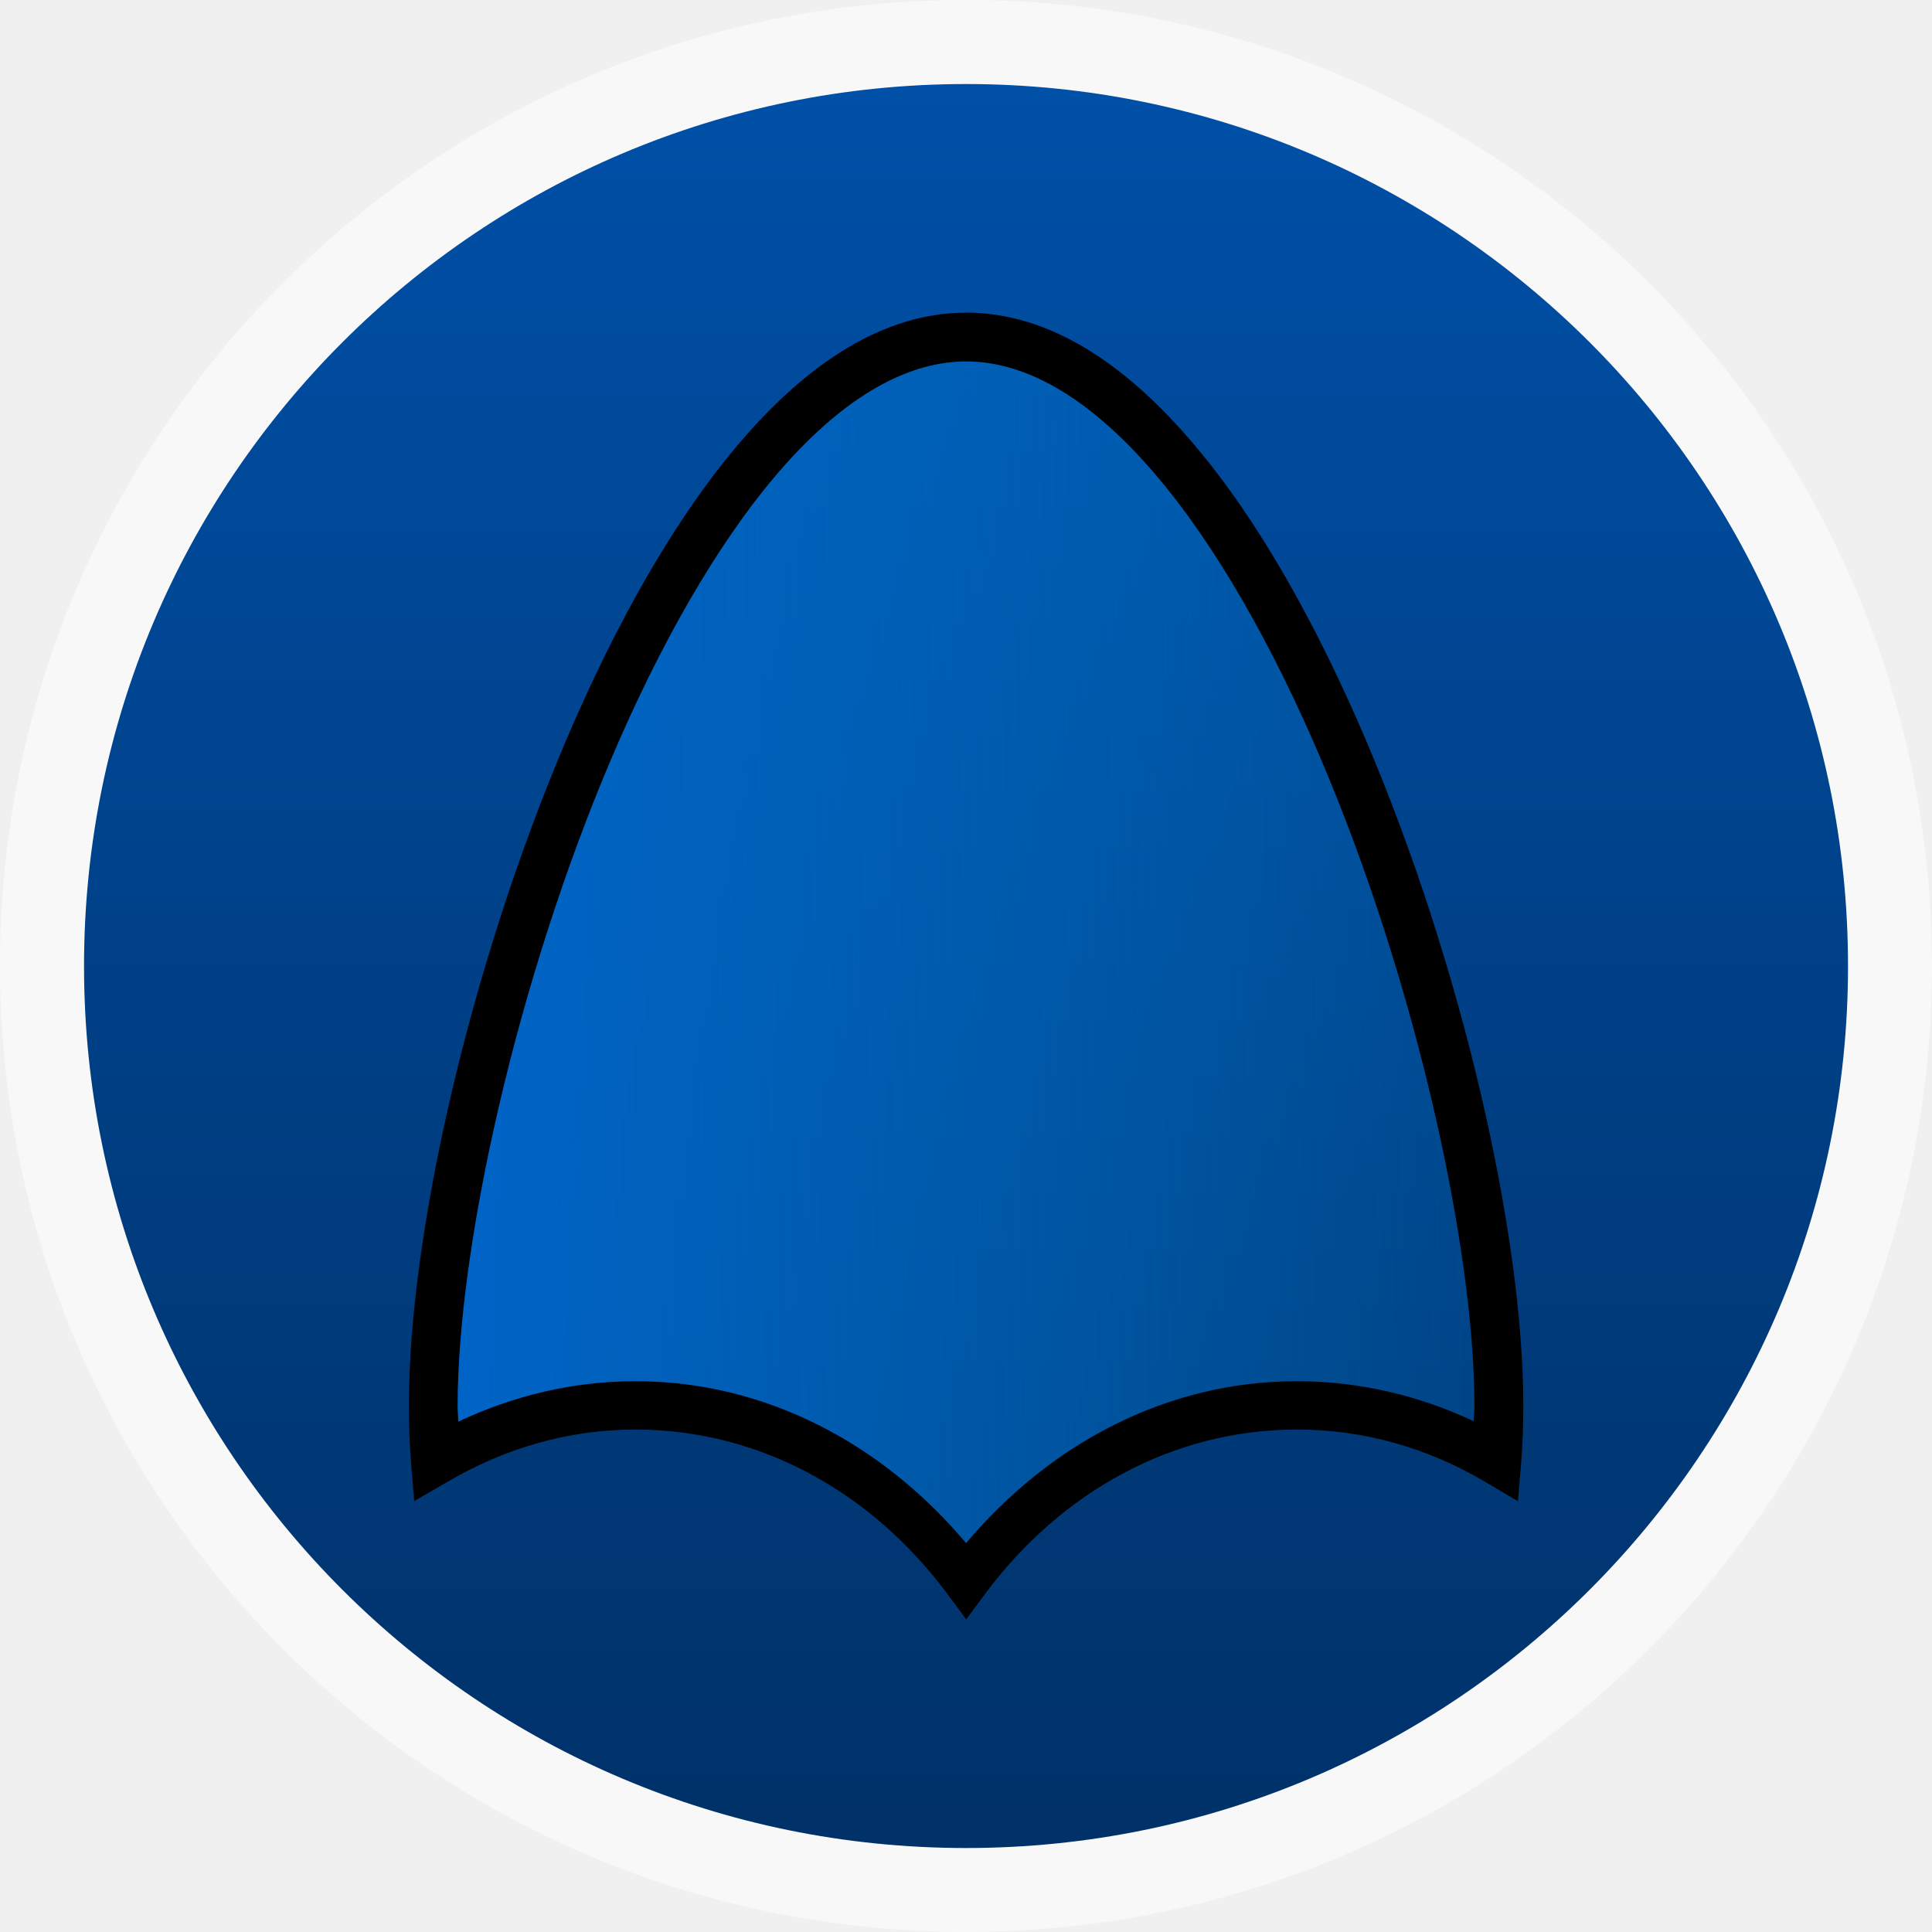
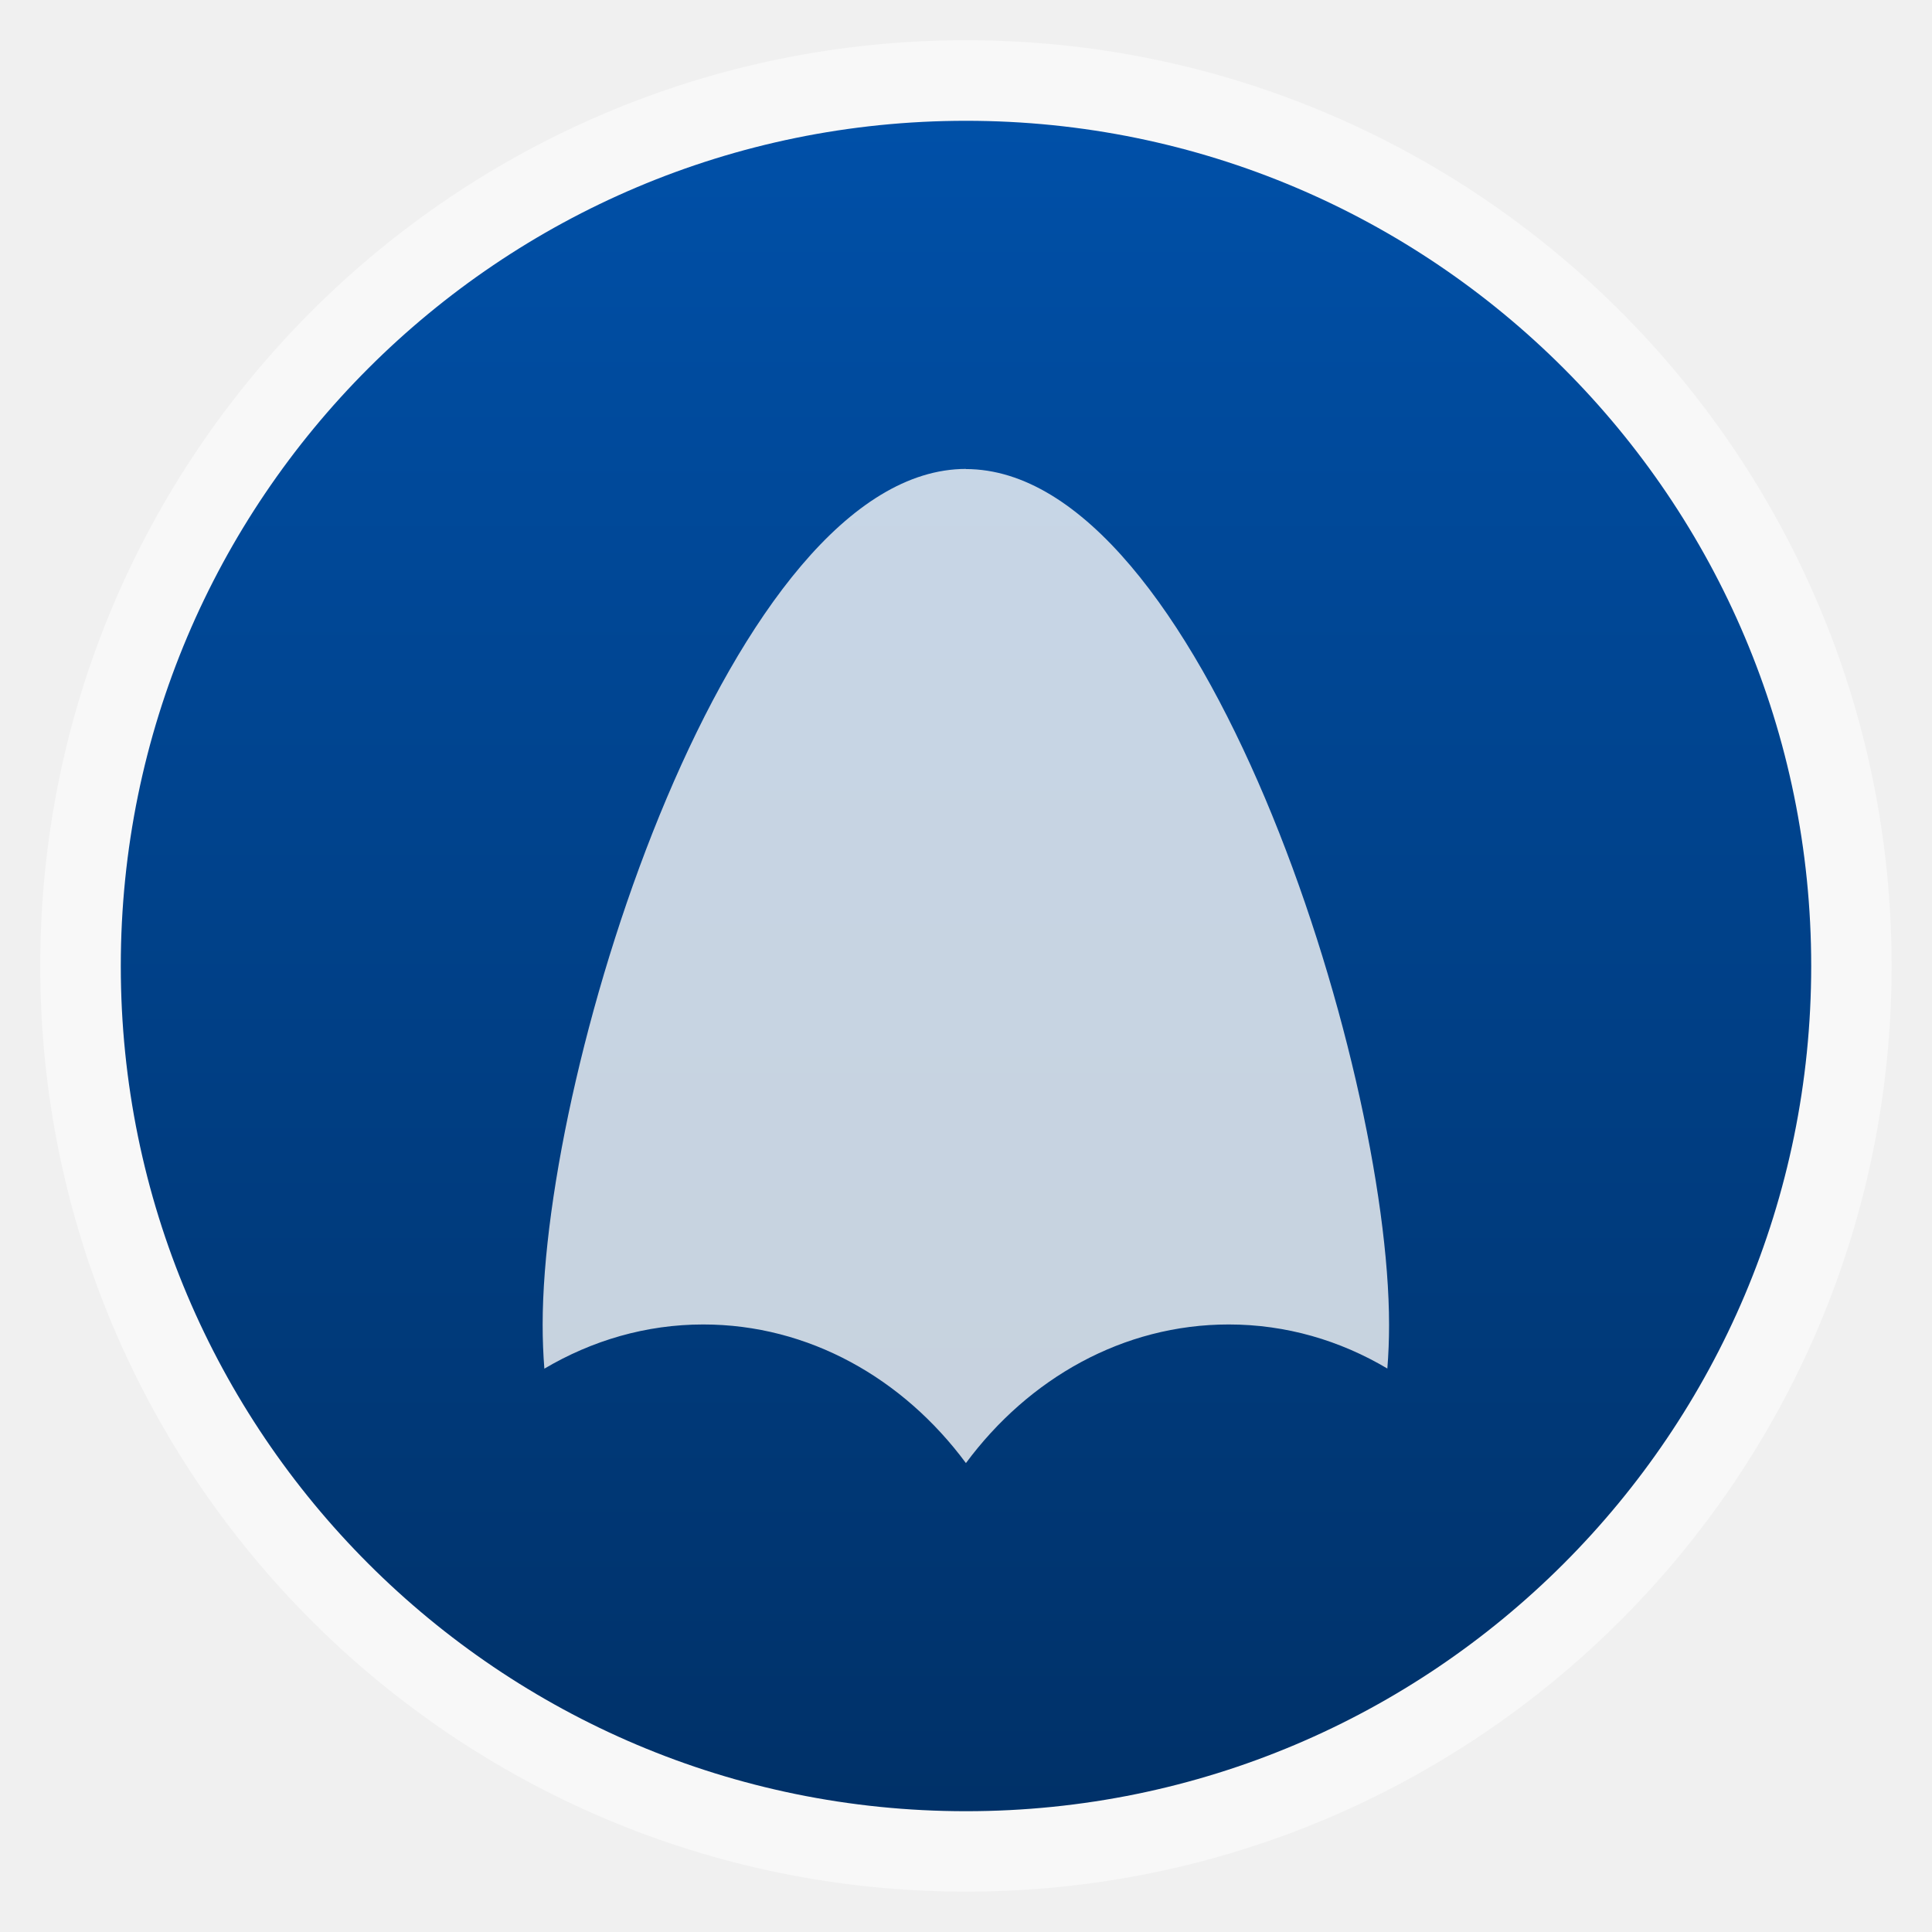
- <svg xmlns="http://www.w3.org/2000/svg" xmlns:xlink="http://www.w3.org/1999/xlink" version="1.1" width="45.999" height="45.999" viewBox="0 0 12.982 12.982" id="svg2">
+ <svg xmlns="http://www.w3.org/2000/svg" xmlns:xlink="http://www.w3.org/1999/xlink" version="1.1" width="48" height="48" viewBox="0 0 13.547 13.547" id="svg2">
  <defs id="defs4">
    <linearGradient id="linearGradient4015">
      <stop id="stop4017" style="stop-color:#0064c8;stop-opacity:1" offset="0" />
      <stop id="stop4019" style="stop-color:#007bc8;stop-opacity:0" offset="1" />
    </linearGradient>
    <linearGradient id="linearGradient4460">
      <stop id="stop7" style="stop-color:#1d2745;stop-opacity:1" offset="0" />
      <stop id="stop9" style="stop-color:#7a4a49;stop-opacity:1" offset="1" />
    </linearGradient>
    <linearGradient y1="279.096" x2="0" y2="268.33" id="linearGradient3002" xlink:href="#linearGradient4460" gradientUnits="userSpaceOnUse" gradientTransform="matrix(1.10525,0,0,1.10525,-134.2787,-295.7618)" />
    <linearGradient id="linearGradient3784-0-9-8">
      <stop id="stop3038" style="stop-color:#ffd1cd;stop-opacity:1" offset="0" />
      <stop id="stop3040" style="stop-color:#a5180d;stop-opacity:1" offset="1" />
    </linearGradient>
    <radialGradient cx="148.004" cy="160" r="128" id="radialGradient4432" xlink:href="#linearGradient3784-0-9-8" gradientUnits="userSpaceOnUse" gradientTransform="matrix(0.97656,0,0,0.97656,-16.5349,-236.25)" />
    <linearGradient x1="36.5" y1="36" x2="-0.098" y2="36" id="linearGradient3156" gradientUnits="userSpaceOnUse" gradientTransform="matrix(0.72415,0,0,0.73599,74.07488,5.595085)">
      <stop id="stop3916" style="stop-color:#c02cbb;stop-opacity:1" offset="0" />
      <stop id="stop3918" style="stop-color:#b329ae;stop-opacity:0.498" offset="0.797" />
      <stop id="stop3920" style="stop-color:#982394;stop-opacity:0" offset="1" />
    </linearGradient>
    <linearGradient x1="23.997" y1="15.5" x2="-0.073" y2="15.5" id="linearGradient3154" gradientUnits="userSpaceOnUse" gradientTransform="matrix(0.72415,0,0,0.73599,74.07488,5.595085)">
      <stop id="stop3700" style="stop-color:#ce7ecc;stop-opacity:1" offset="0" />
      <stop id="stop3702" style="stop-color:#c056bc;stop-opacity:0.816" offset="0.763" />
      <stop id="stop3704" style="stop-color:#f8c9f7;stop-opacity:0" offset="1" />
    </linearGradient>
    <linearGradient x1="20.484" y1="12.82" x2="20.484" y2="-0.438" id="linearGradient3151" gradientUnits="userSpaceOnUse" gradientTransform="matrix(0,-0.86253,0.84866,0,75.36588,45.41309)">
      <stop id="stop2189" style="stop-color:#ffffff;stop-opacity:0.643" offset="0" />
      <stop id="stop2191" style="stop-color:#ffffff;stop-opacity:0" offset="1" />
    </linearGradient>
    <linearGradient id="linearGradient5060">
      <stop id="stop5062" style="stop-color:#000000;stop-opacity:1" offset="0" />
      <stop id="stop5064" style="stop-color:#000000;stop-opacity:0" offset="1" />
    </linearGradient>
    <linearGradient id="linearGradient3104">
      <stop id="stop3106" style="stop-color:#aaaaaa;stop-opacity:1" offset="0" />
      <stop id="stop3108" style="stop-color:#c8c8c8;stop-opacity:1" offset="1" />
    </linearGradient>
    <filter x="-0.148" y="-0.164" width="1.297" height="1.329" color-interpolation-filters="sRGB" id="filter3248">
      <feGaussianBlur stdDeviation="0.774" id="feGaussianBlur3250" />
    </filter>
    <linearGradient x1="32.892" y1="8.059" x2="36.358" y2="5.457" id="linearGradient2432" gradientUnits="userSpaceOnUse" gradientTransform="matrix(0.9977,0,0,1.0407,57.25968,-6.714715)">
      <stop id="stop8591" style="stop-color:#fefefe;stop-opacity:1" offset="0" />
      <stop id="stop8593" style="stop-color:#cbcbcb;stop-opacity:1" offset="1" />
    </linearGradient>
    <linearGradient x1="22.004" y1="47.813" x2="22.004" y2="3.364" id="linearGradient2439" xlink:href="#linearGradient3104" gradientUnits="userSpaceOnUse" gradientTransform="translate(55.11378,-8.656015)" />
    <linearGradient x1="24" y1="2" x2="24" y2="46.017" id="linearGradient2442" gradientUnits="userSpaceOnUse" gradientTransform="matrix(1,0,0,0.97778,57.09588,-6.575585)">
      <stop id="stop3213" style="stop-color:#ffffff;stop-opacity:1" offset="0" />
      <stop id="stop3215" style="stop-color:#ffffff;stop-opacity:0" offset="1" />
    </linearGradient>
    <radialGradient cx="102" cy="112.3" r="139.56" id="radialGradient2445" gradientUnits="userSpaceOnUse" gradientTransform="matrix(0.3617,0,0,-0.39078,57.94694,41.90808)">
      <stop id="stop41" style="stop-color:#b7b8b9;stop-opacity:1" offset="0" />
      <stop id="stop47" style="stop-color:#ececec;stop-opacity:1" offset="0.189" />
      <stop id="stop49" style="stop-color:#fafafa;stop-opacity:0" offset="0.257" />
      <stop id="stop51" style="stop-color:#ffffff;stop-opacity:0" offset="0.301" />
      <stop id="stop53" style="stop-color:#fafafa;stop-opacity:0" offset="0.531" />
      <stop id="stop55" style="stop-color:#ebecec;stop-opacity:0" offset="0.845" />
      <stop id="stop57" style="stop-color:#e1e2e3;stop-opacity:0" offset="1" />
    </radialGradient>
    <linearGradient x1="25.132" y1="0.985" x2="25.132" y2="47.013" id="linearGradient2448" gradientUnits="userSpaceOnUse" gradientTransform="matrix(1,0,0,0.95617,57.09588,-7.523815)">
      <stop id="stop3602" style="stop-color:#f4f4f4;stop-opacity:1" offset="0" />
      <stop id="stop3604" style="stop-color:#dbdbdb;stop-opacity:1" offset="1" />
    </linearGradient>
    <linearGradient x1="-51.786" y1="50.786" x2="-51.786" y2="2.906" id="linearGradient2450" xlink:href="#linearGradient3104" gradientUnits="userSpaceOnUse" gradientTransform="matrix(0.8075,0,0,0.89483,116.5059,-8.589515)" />
    <radialGradient cx="605.71" cy="486.65" r="117.14" id="radialGradient2453" xlink:href="#linearGradient5060" gradientUnits="userSpaceOnUse" gradientTransform="matrix(0.02304,0,0,0.0147,83.45688,31.43108)" />
    <radialGradient cx="605.71" cy="486.65" r="117.14" id="radialGradient2456" xlink:href="#linearGradient5060" gradientUnits="userSpaceOnUse" gradientTransform="matrix(-0.02304,0,0,0.0147,78.71888,31.43108)" />
    <linearGradient x1="302.86" y1="366.65" x2="302.86" y2="609.51" id="linearGradient2459" gradientUnits="userSpaceOnUse" gradientTransform="matrix(0.067325,0,0,0.0147,56.75474,31.43108)">
      <stop id="stop5050" style="stop-color:#000000;stop-opacity:0" offset="0" />
      <stop id="stop5056" style="stop-color:#000000;stop-opacity:1" offset="0.5" />
      <stop id="stop5052" style="stop-color:#000000;stop-opacity:0" offset="1" />
    </linearGradient>
    <linearGradient y1="279.096" x2="0" y2="268.33" id="linearGradient3001" xlink:href="#linearGradient4460-7" gradientUnits="userSpaceOnUse" gradientTransform="matrix(1.10526,0,0,1.10526,-134.2802,-295.7649)" />
    <linearGradient id="linearGradient4460-7">
      <stop id="stop7-4" style="stop-color:#e2e2e2;stop-opacity:1" offset="0" />
      <stop id="stop9-2" style="stop-color:#ececec;stop-opacity:1" offset="1" />
    </linearGradient>
    <linearGradient y1="279.096" x2="0" y2="268.33" id="linearGradient3046" xlink:href="#linearGradient4460-5" gradientUnits="userSpaceOnUse" gradientTransform="matrix(1.10525,0,0,1.10525,-134.2789,-295.7621)" />
    <linearGradient id="linearGradient3963">
      <stop id="stop3004" style="stop-color:#888a85;stop-opacity:1" offset="0" />
      <stop id="stop3006" style="stop-color:#a7a9a3;stop-opacity:1" offset="1" />
    </linearGradient>
    <linearGradient y1="1052.362" x2="0" y2="1003.362" id="linearGradient3969" xlink:href="#linearGradient3963" gradientUnits="userSpaceOnUse" />
    <linearGradient y1="279.096" x2="0" y2="268.33" id="linearGradient3018" xlink:href="#linearGradient4460-5" gradientUnits="userSpaceOnUse" gradientTransform="matrix(1.10525,0,0,1.10525,-134.2789,-295.7621)" />
    <linearGradient id="linearGradient4460-5">
      <stop id="stop7-1" style="stop-color:#003168;stop-opacity:1" offset="0" />
      <stop id="stop9-27" style="stop-color:#0050a8;stop-opacity:1" offset="1" />
    </linearGradient>
    <linearGradient y1="279.096" x2="0" y2="268.33" id="linearGradient3997" xlink:href="#linearGradient4460-5" gradientUnits="userSpaceOnUse" gradientTransform="matrix(1.10525,0,0,1.10525,-134.279,-295.7623)" />
    <linearGradient x1="2.819" y1="6.486" x2="12.22" y2="6.429" id="linearGradient4021" xlink:href="#linearGradient4015" gradientUnits="userSpaceOnUse" gradientTransform="translate(0,0.2870057)" />
    <linearGradient y1="279.096" x2="0" y2="268.33" id="linearGradient4035" xlink:href="#linearGradient4460-5" gradientUnits="userSpaceOnUse" gradientTransform="matrix(1.10525,0,0,1.10525,-134.279,-295.7623)" />
    <linearGradient x1="2.819" y1="6.486" x2="12.22" y2="6.429" id="linearGradient4037" xlink:href="#linearGradient4015" gradientUnits="userSpaceOnUse" gradientTransform="translate(0,0.2870057)" />
    <linearGradient x1="2.819" y1="6.486" x2="12.22" y2="6.429" id="linearGradient4041" xlink:href="#linearGradient4015" gradientUnits="userSpaceOnUse" gradientTransform="translate(0,0.2870057)" />
    <linearGradient y1="279.096" x2="0" y2="268.33" id="linearGradient4044" xlink:href="#linearGradient4460-5" gradientUnits="userSpaceOnUse" gradientTransform="matrix(1.10525,0,0,1.10525,-134.279,-295.7623)" />
    <linearGradient x1="2.819" y1="6.486" x2="12.22" y2="6.429" id="linearGradient4051" xlink:href="#linearGradient4015" gradientUnits="userSpaceOnUse" gradientTransform="translate(0,0.2870057)" />
    <linearGradient y1="279.096" x2="0" y2="268.33" id="linearGradient4064" xlink:href="#linearGradient4460-5" gradientUnits="userSpaceOnUse" gradientTransform="matrix(1.10525,0,0,1.10525,-134.279,-295.7623)" />
    <linearGradient x1="2.819" y1="6.486" x2="12.22" y2="6.429" id="linearGradient4066" xlink:href="#linearGradient4015" gradientUnits="userSpaceOnUse" gradientTransform="translate(0,0.2870057)" />
+     <linearGradient xlink:href="#linearGradient4460-5" id="linearGradient3069" gradientUnits="userSpaceOnUse" gradientTransform="matrix(1.10525,0,0,1.10525,-134.2791,-295.7622)" y1="279.096" x2="0" y2="268.33" />
+     <linearGradient y2="268.33" x2="0" y1="279.096" gradientTransform="matrix(1.10525,0,0,1.10525,-134.2787,-295.7618)" gradientUnits="userSpaceOnUse" id="linearGradient3812" xlink:href="#linearGradient4460-9" />
+     <linearGradient x2="0" gradientUnits="userSpaceOnUse" y2="268.33" y1="279.096" id="linearGradient3002-6" xlink:href="#linearGradient4460-9" gradientTransform="matrix(1.10525,0,0,1.10525,-134.2787,-295.7618)" />
+     <linearGradient id="linearGradient4460-9">
+       <stop id="stop7-7" style="stop-color:#9f4c19;stop-opacity:1;" offset="0" />
+       <stop id="stop9-9" style="stop-color:#e89543;stop-opacity:1;" offset="1" />
+     </linearGradient>
+     <linearGradient xlink:href="#linearGradient4015" id="linearGradient3096" gradientUnits="userSpaceOnUse" gradientTransform="translate(0,0.2870057)" x1="2.819" y1="6.486" x2="12.22" y2="6.429" />
+     <linearGradient xlink:href="#linearGradient4460-9" id="linearGradient3100" gradientUnits="userSpaceOnUse" gradientTransform="matrix(1.10525,0,0,1.10525,-120.2704,-295.7614)" y1="279.096" x2="0" y2="268.33" />
  </defs>
-   <g transform="translate(-0.2823333,-0.2823333)" id="g4053">
-     <rect width="12.982" height="12.982" rx="6.491" x="0.282" y="0.282" id="rect14-5" style="opacity:0.5;fill:#ffffff;fill-rule:evenodd" />
-     <rect width="11.853" height="11.853" rx="5.926" x="0.847" y="0.847" id="rect16-0" style="fill:url(#linearGradient4064);fill-rule:evenodd" />
-     <g transform="matrix(0.9053025,0,0,0.9053025,0.641418,0.641418)" id="g4047">
-       <path d="m 6.774,2.166 c -2.184,0 -3.955,5.495 -3.955,7.932 0,0.137 0.005,0.273 0.016,0.406 0.444,-0.26 0.949,-0.41 1.485,-0.41 0.987,0 1.869,0.5 2.454,1.285 0.586,-0.785 1.469,-1.285 2.456,-1.285 0.535,0 1.039,0.148 1.482,0.408 0.011,-0.133 0.016,-0.269 0.016,-0.405 0,-2.437 -1.77,-7.932 -3.954,-7.932 z" id="path3755" style="fill:url(#linearGradient4066);fill-opacity:1;stroke:none" />
-       <path d="m 6.775,1.924 c -0.622,0 -1.185,0.386 -1.677,0.96 C 4.606,3.459 4.173,4.237 3.81,5.087 3.085,6.788 2.638,8.775 2.638,10.037 c 0,0.142 0.005,0.283 0.016,0.421 l 0.024,0.287 0.25,-0.145 c 0.418,-0.245 0.89,-0.386 1.392,-0.386 0.926,0 1.754,0.468 2.31,1.213 l 0.145,0.196 0.145,-0.196 c 0.556,-0.745 1.384,-1.213 2.31,-1.213 0.502,0 0.972,0.139 1.39,0.384 l 0.25,0.148 0.024,-0.287 c 0.011,-0.138 0.016,-0.28 0.016,-0.421 0,-1.262 -0.447,-3.249 -1.172,-4.95 C 9.374,4.237 8.943,3.459 8.451,2.885 7.96,2.31 7.397,1.924 6.775,1.924 z m 0,0.362 c 0.47,0 0.946,0.303 1.4,0.834 0.455,0.532 0.876,1.281 1.229,2.109 0.706,1.656 1.143,3.633 1.143,4.808 0,0.039 -0.004,0.077 -0.005,0.115 C 10.138,9.963 9.696,9.855 9.229,9.855 c -0.975,0 -1.841,0.473 -2.455,1.202 C 6.161,10.328 5.295,9.855 4.32,9.855 c -0.467,0 -0.911,0.11 -1.315,0.3 -9.7e-4,-0.04 -0.005,-0.078 -0.005,-0.118 0,-1.175 0.437,-3.152 1.143,-4.808 0.353,-0.828 0.774,-1.577 1.229,-2.109 0.455,-0.532 0.933,-0.834 1.403,-0.834 z" id="path3799" style="font-size:medium;font-style:normal;font-variant:normal;font-weight:normal;font-stretch:normal;text-indent:0;text-align:start;text-decoration:none;line-height:normal;letter-spacing:normal;word-spacing:normal;text-transform:none;direction:ltr;block-progression:tb;writing-mode:lr-tb;text-anchor:start;baseline-shift:baseline;color:#000000;fill:#000000;fill-opacity:1;fill-rule:nonzero;stroke:none;stroke-width:4.215;marker:none;visibility:visible;display:inline;overflow:visible;enable-background:accumulate;font-family:Sans;-inkscape-font-specification:Sans" />
-     </g>
-   </g>
+   <rect style="opacity:0.5;fill:#ffffff;fill-rule:evenodd" id="rect14-5" y="0.282" x="0.282" rx="6.491" height="12.982" width="12.982" />
+   <rect style="fill:url(#linearGradient3069);fill-rule:evenodd" id="rect16-0" y="0.847" x="0.847" rx="5.926" height="11.853" width="11.853" />
+   <path d="m 6.774,3.288 c -1.64,0 -2.969,4.158 -2.969,6.001 0,0.103 0.004,0.207 0.012,0.308 0.333,-0.197 0.712,-0.31 1.114,-0.31 0.741,0 1.403,0.379 1.842,0.972 0.44,-0.594 1.102,-0.972 1.843,-0.972 0.402,0 0.78,0.112 1.112,0.309 0.008,-0.101 0.012,-0.203 0.012,-0.306 0,-1.844 -1.328,-6.001 -2.968,-6.001 z" id="path3755" style="fill:#f9f9f9;fill-opacity:1;stroke:none;opacity:0.8" />
</svg>
